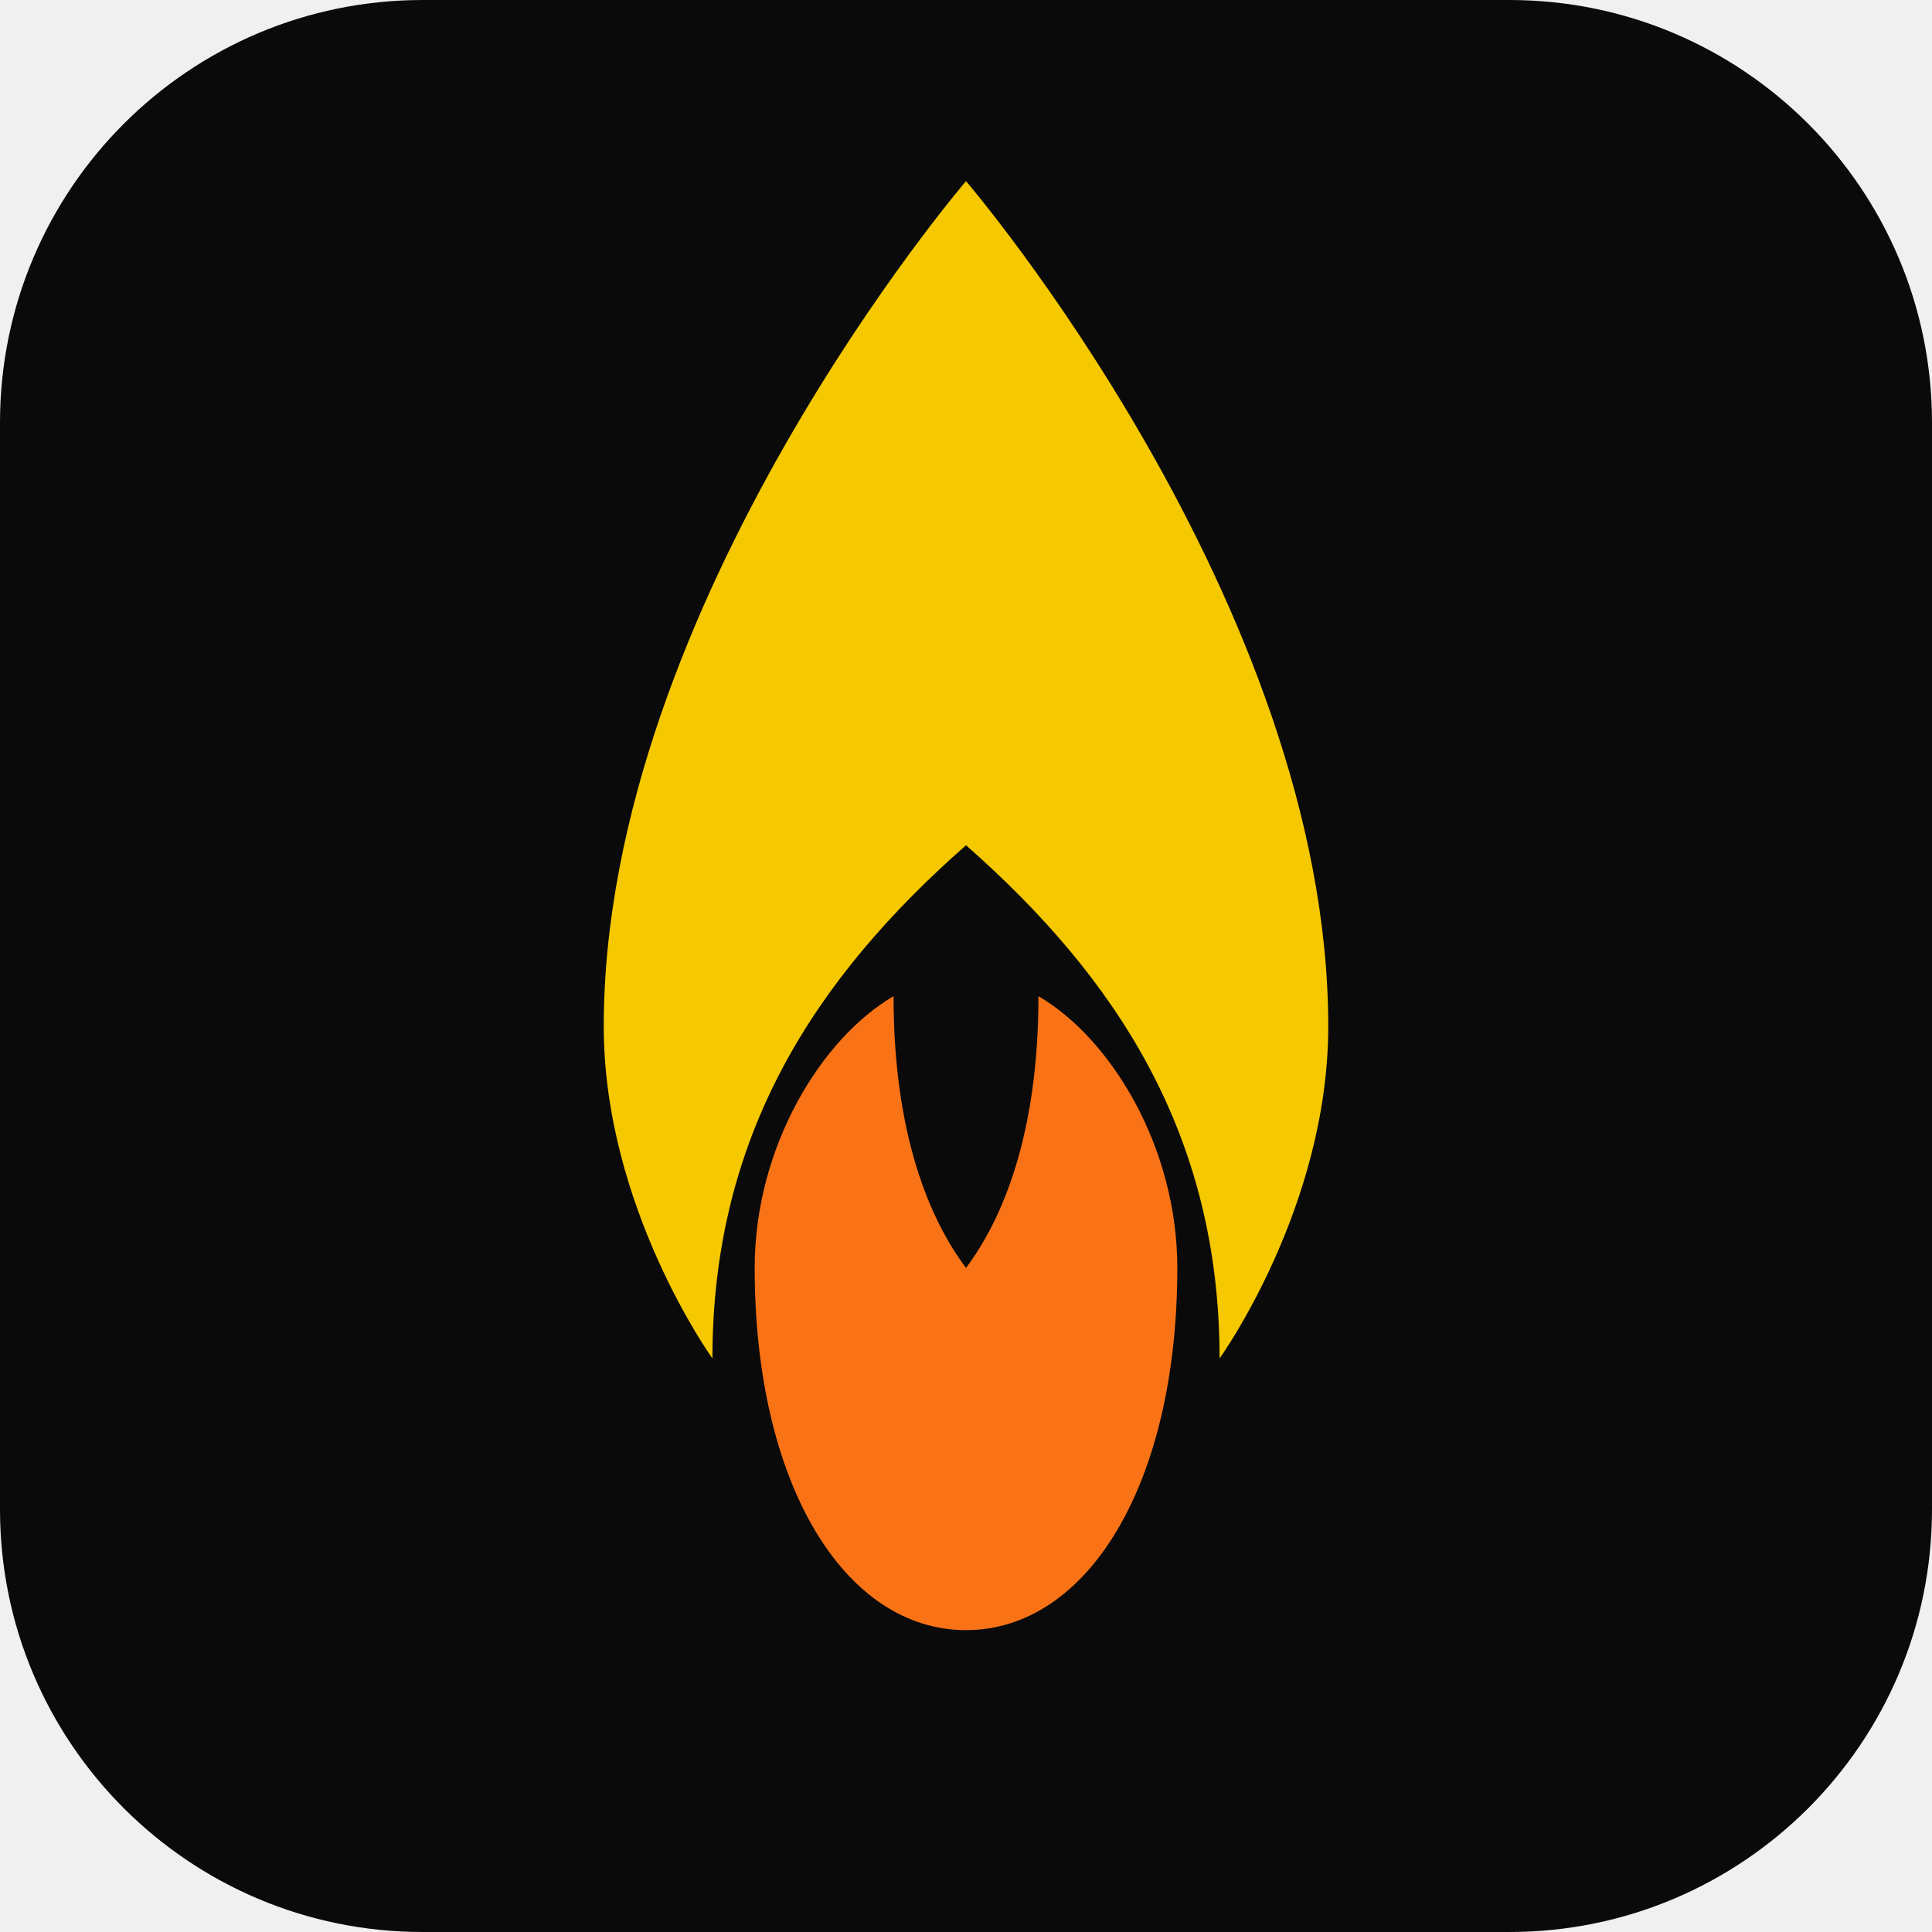
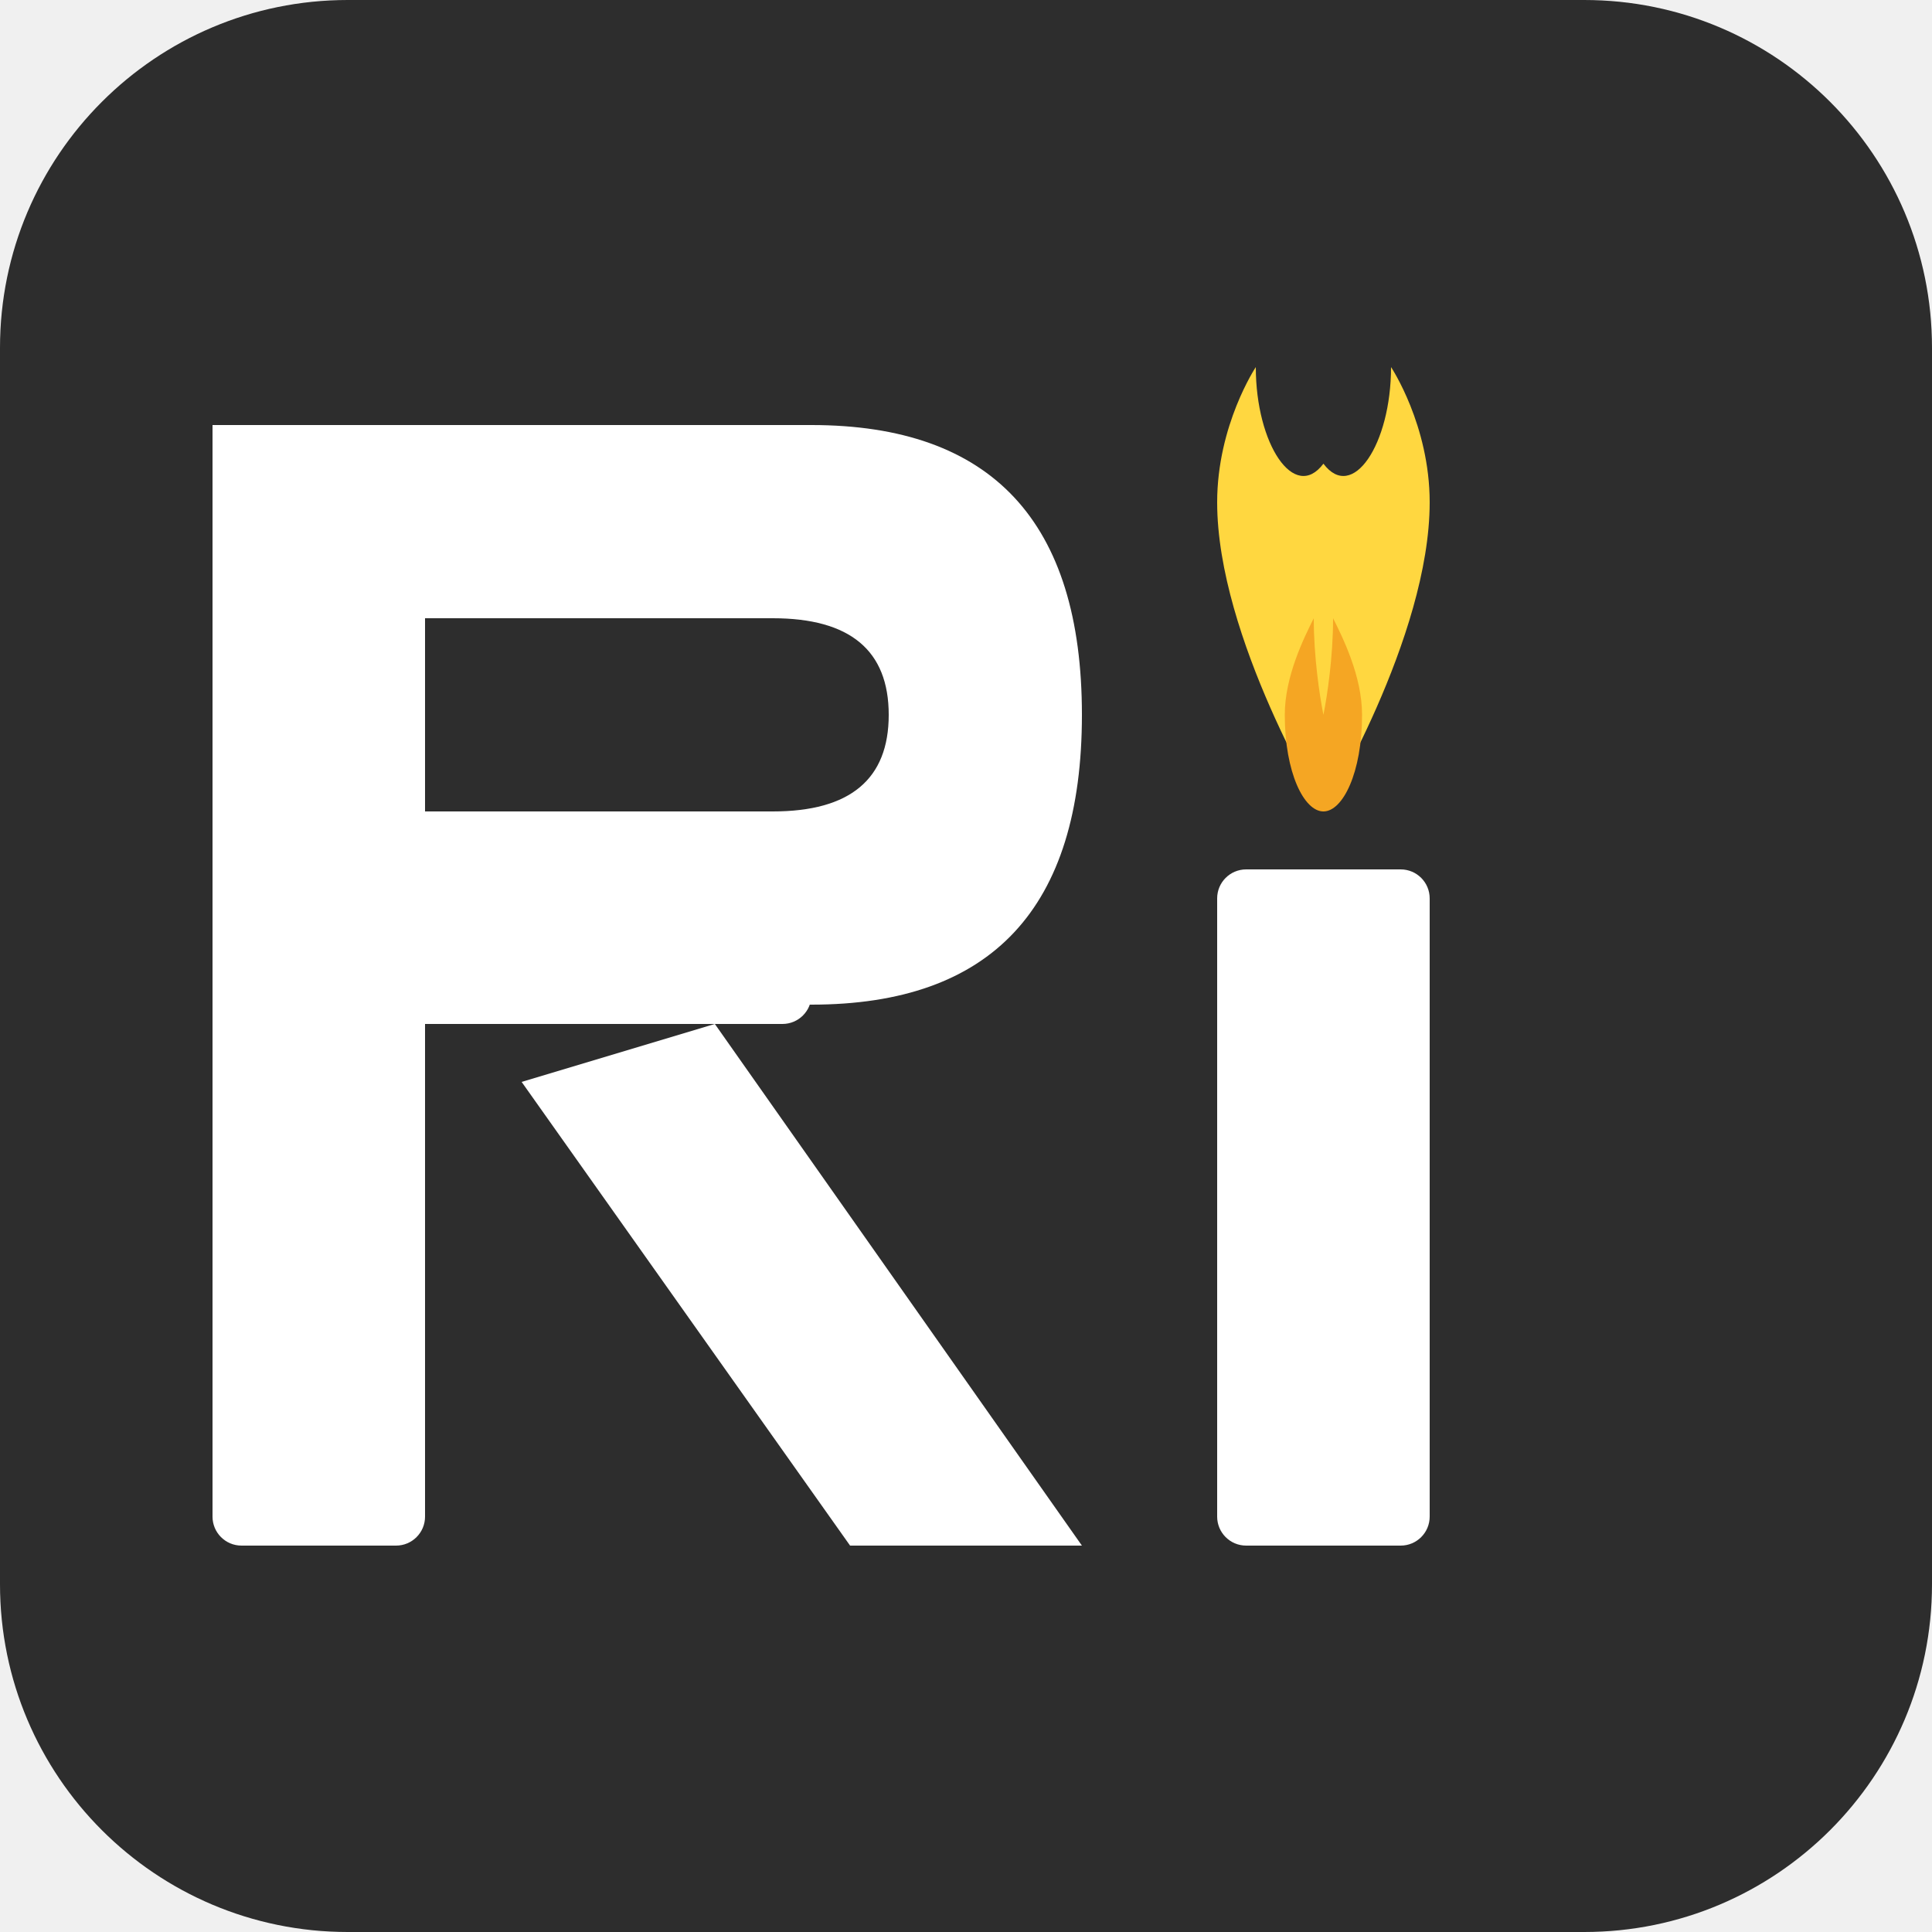
- <svg xmlns="http://www.w3.org/2000/svg" viewBox="0 0 32 32" fill="none">
-   <rect width="32" height="32" rx="7" fill="#0A0A0A" />
-   <path d="M16 3C16 3 10 10 10 17C10 20 11.8 22.5 11.8 22.5C11.8 18.8 13.5 16.2 16 14C18.5 16.2 20.2 18.8 20.2 22.5C20.2 22.5 22 20 22 17C22 10 16 3 16 3Z" fill="#F5C800" />
-   <path d="M12.5 21C12.5 24.6 14 27 16 27C18 27 19.5 24.6 19.5 21C19.5 19 18.4 17.2 17.2 16.5C17.2 18.8 16.6 20.2 16 21C15.4 20.2 14.8 18.8 14.8 16.5C13.6 17.2 12.5 19 12.5 21Z" fill="#F97316" />
+ <svg xmlns="http://www.w3.org/2000/svg" viewBox="0 0 100 100" fill="none">
+   <rect width="100" height="100" rx="18" fill="#2D2D2D" />
+   <rect x="11" y="22" width="11" height="58" rx="1.5" fill="white" />
+   <rect x="11" y="22" width="31" height="10" rx="1.5" fill="white" />
+   <path d="M42 22 Q56 22 56 37 Q56 52 42 52 L11 52 L11 42 L40 42 Q46 42 46 37 Q46 32 40 32 L11 32 L11 22 Z" fill="white" />
+   <rect x="11" y="44" width="31" height="9" rx="1.5" fill="white" />
+   <path d="M37 53 L56 80 L44 80 L27 56 Z" fill="white" />
+   <rect x="63" y="45" width="11" height="35" rx="1.5" fill="white" />
+   <path d="M68.5 42 C68.5 42 63 33 63 26 C63 22 65 19 65 19 C65 23 67 26 68.5 24 C70 26 72 23 72 19 C72 19 74 22 74 26 C74 33 68.5 42 68.5 42 Z" fill="#FFD740" />
+   <path d="M66.5 37 C66.5 40 67.5 42 68.5 42 C69.5 42 70.5 40 70.5 37 C70.5 35 69.5 33 69 32 C69 34 68.7 36 68.5 37 C68.3 36 68 34 68 32 C67.5 33 66.5 35 66.5 37 Z" fill="#F5A623" />
</svg>
